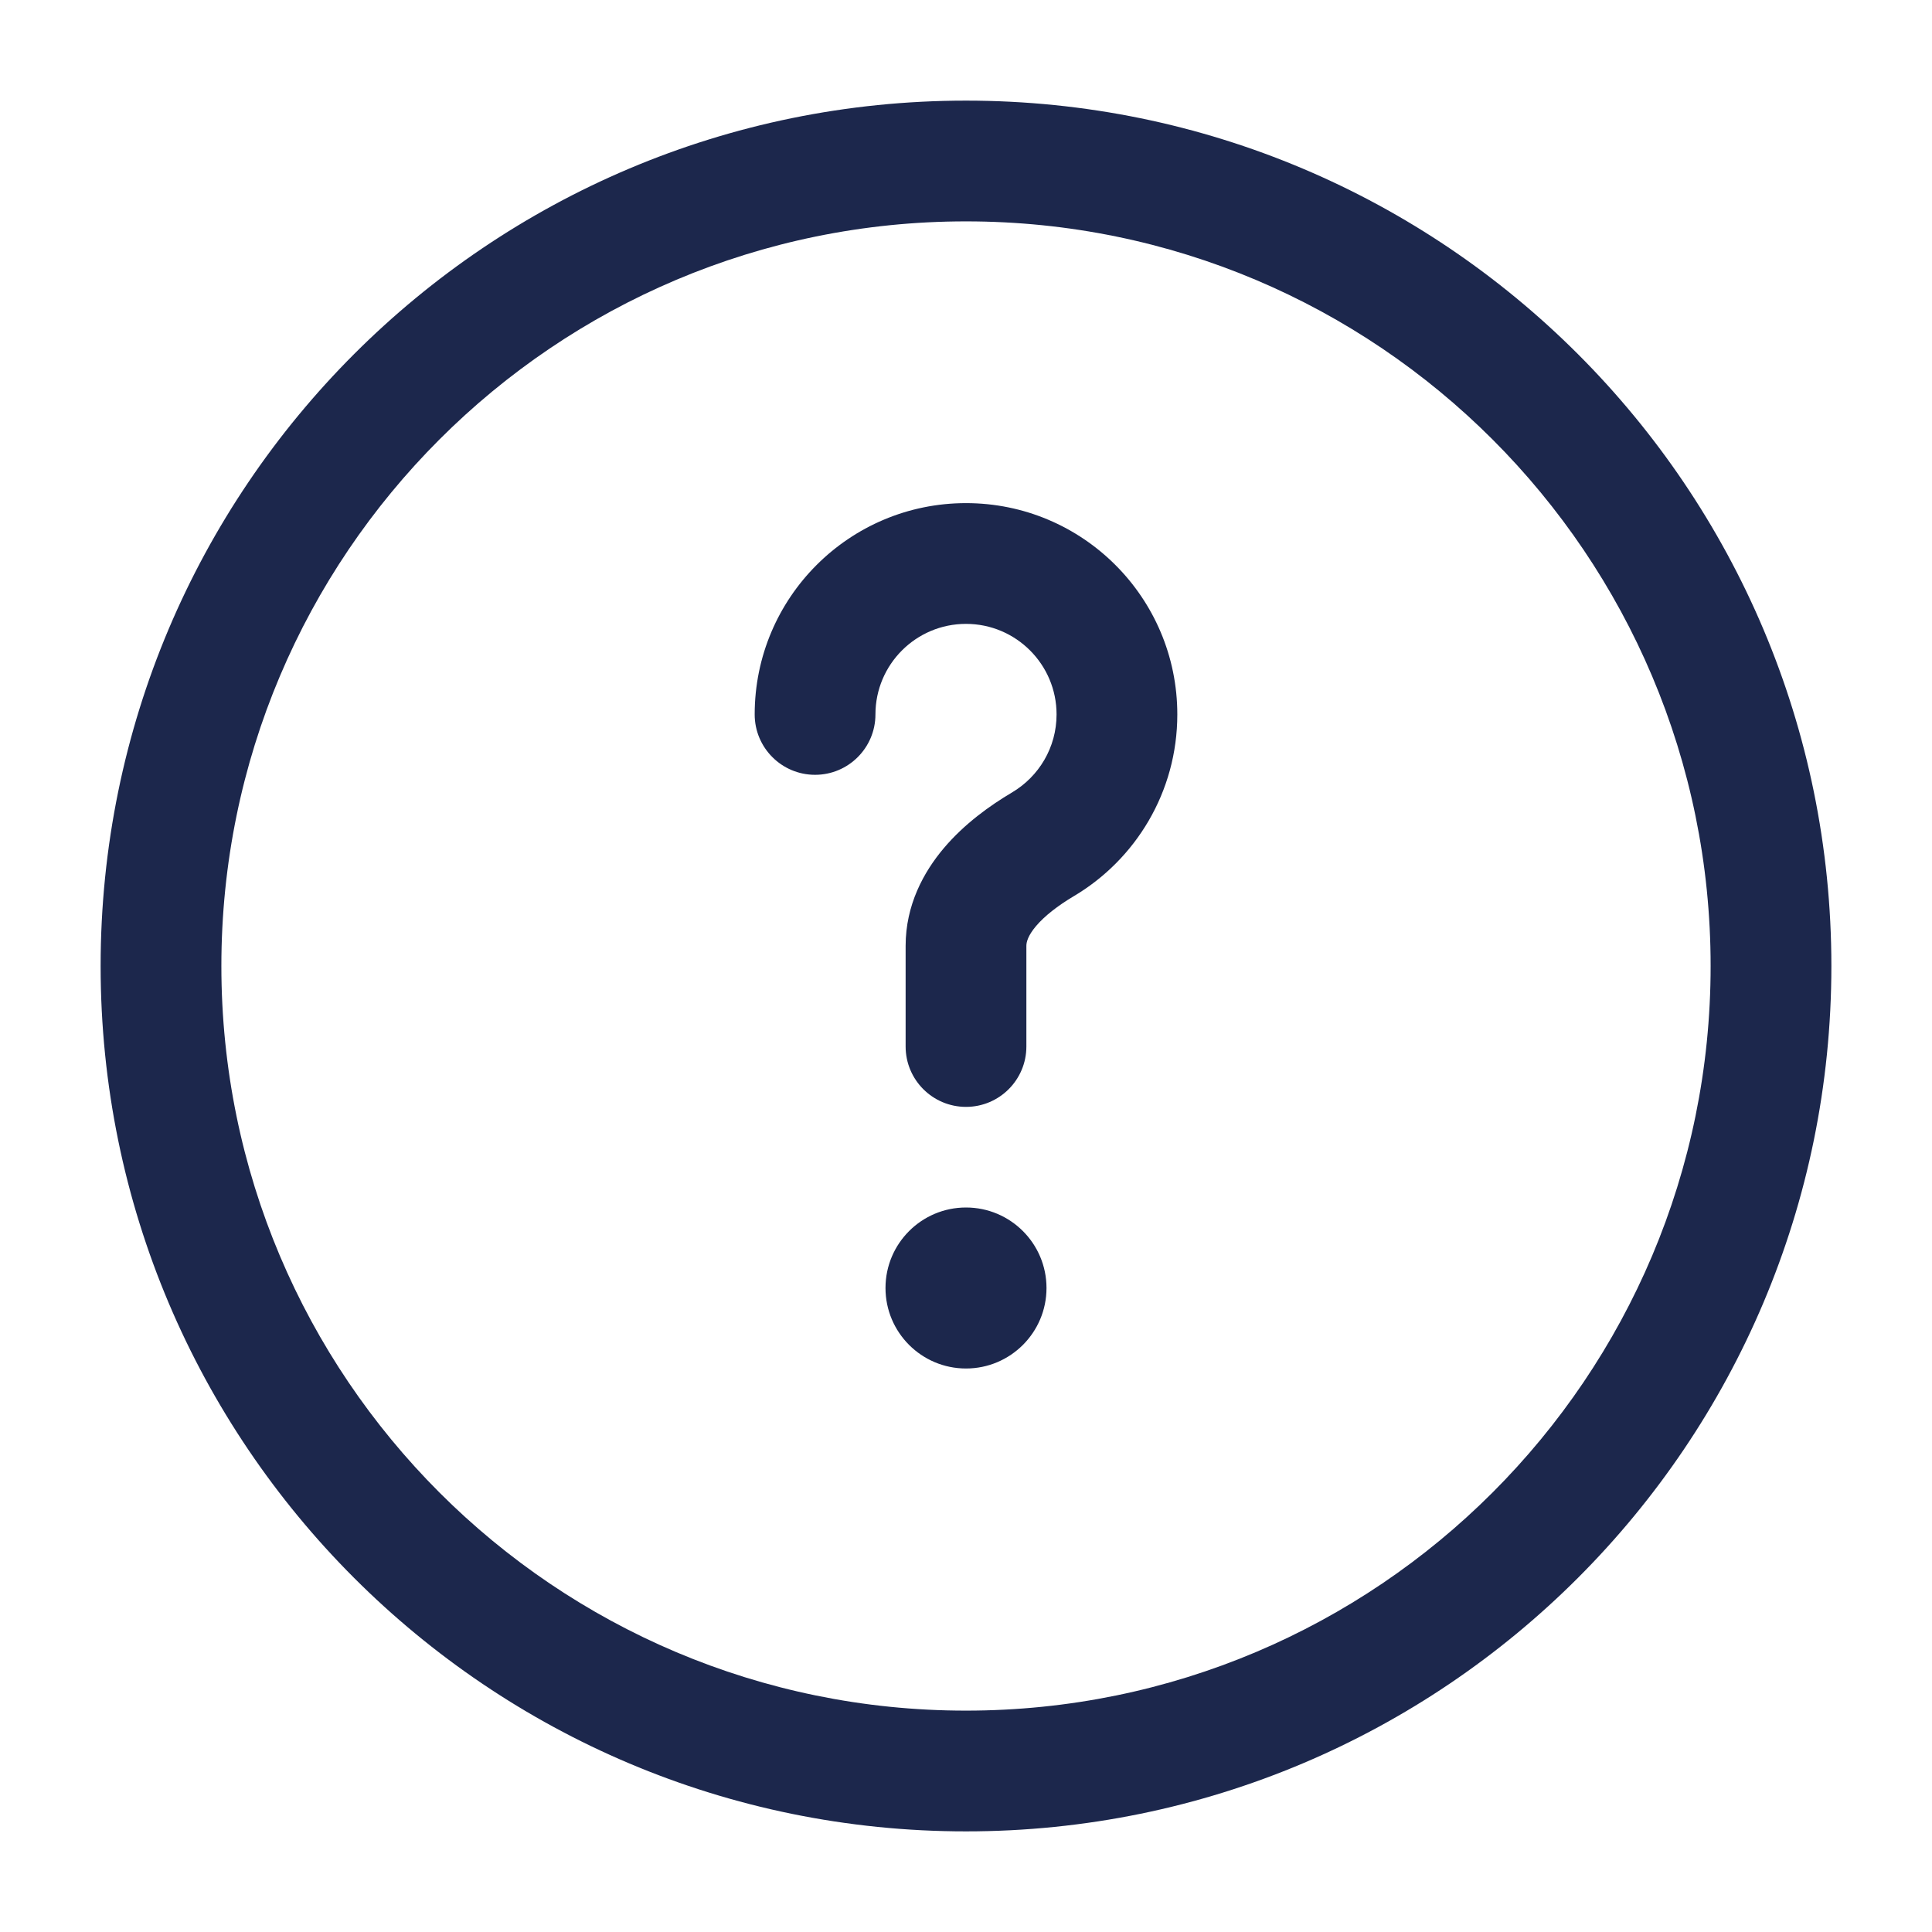
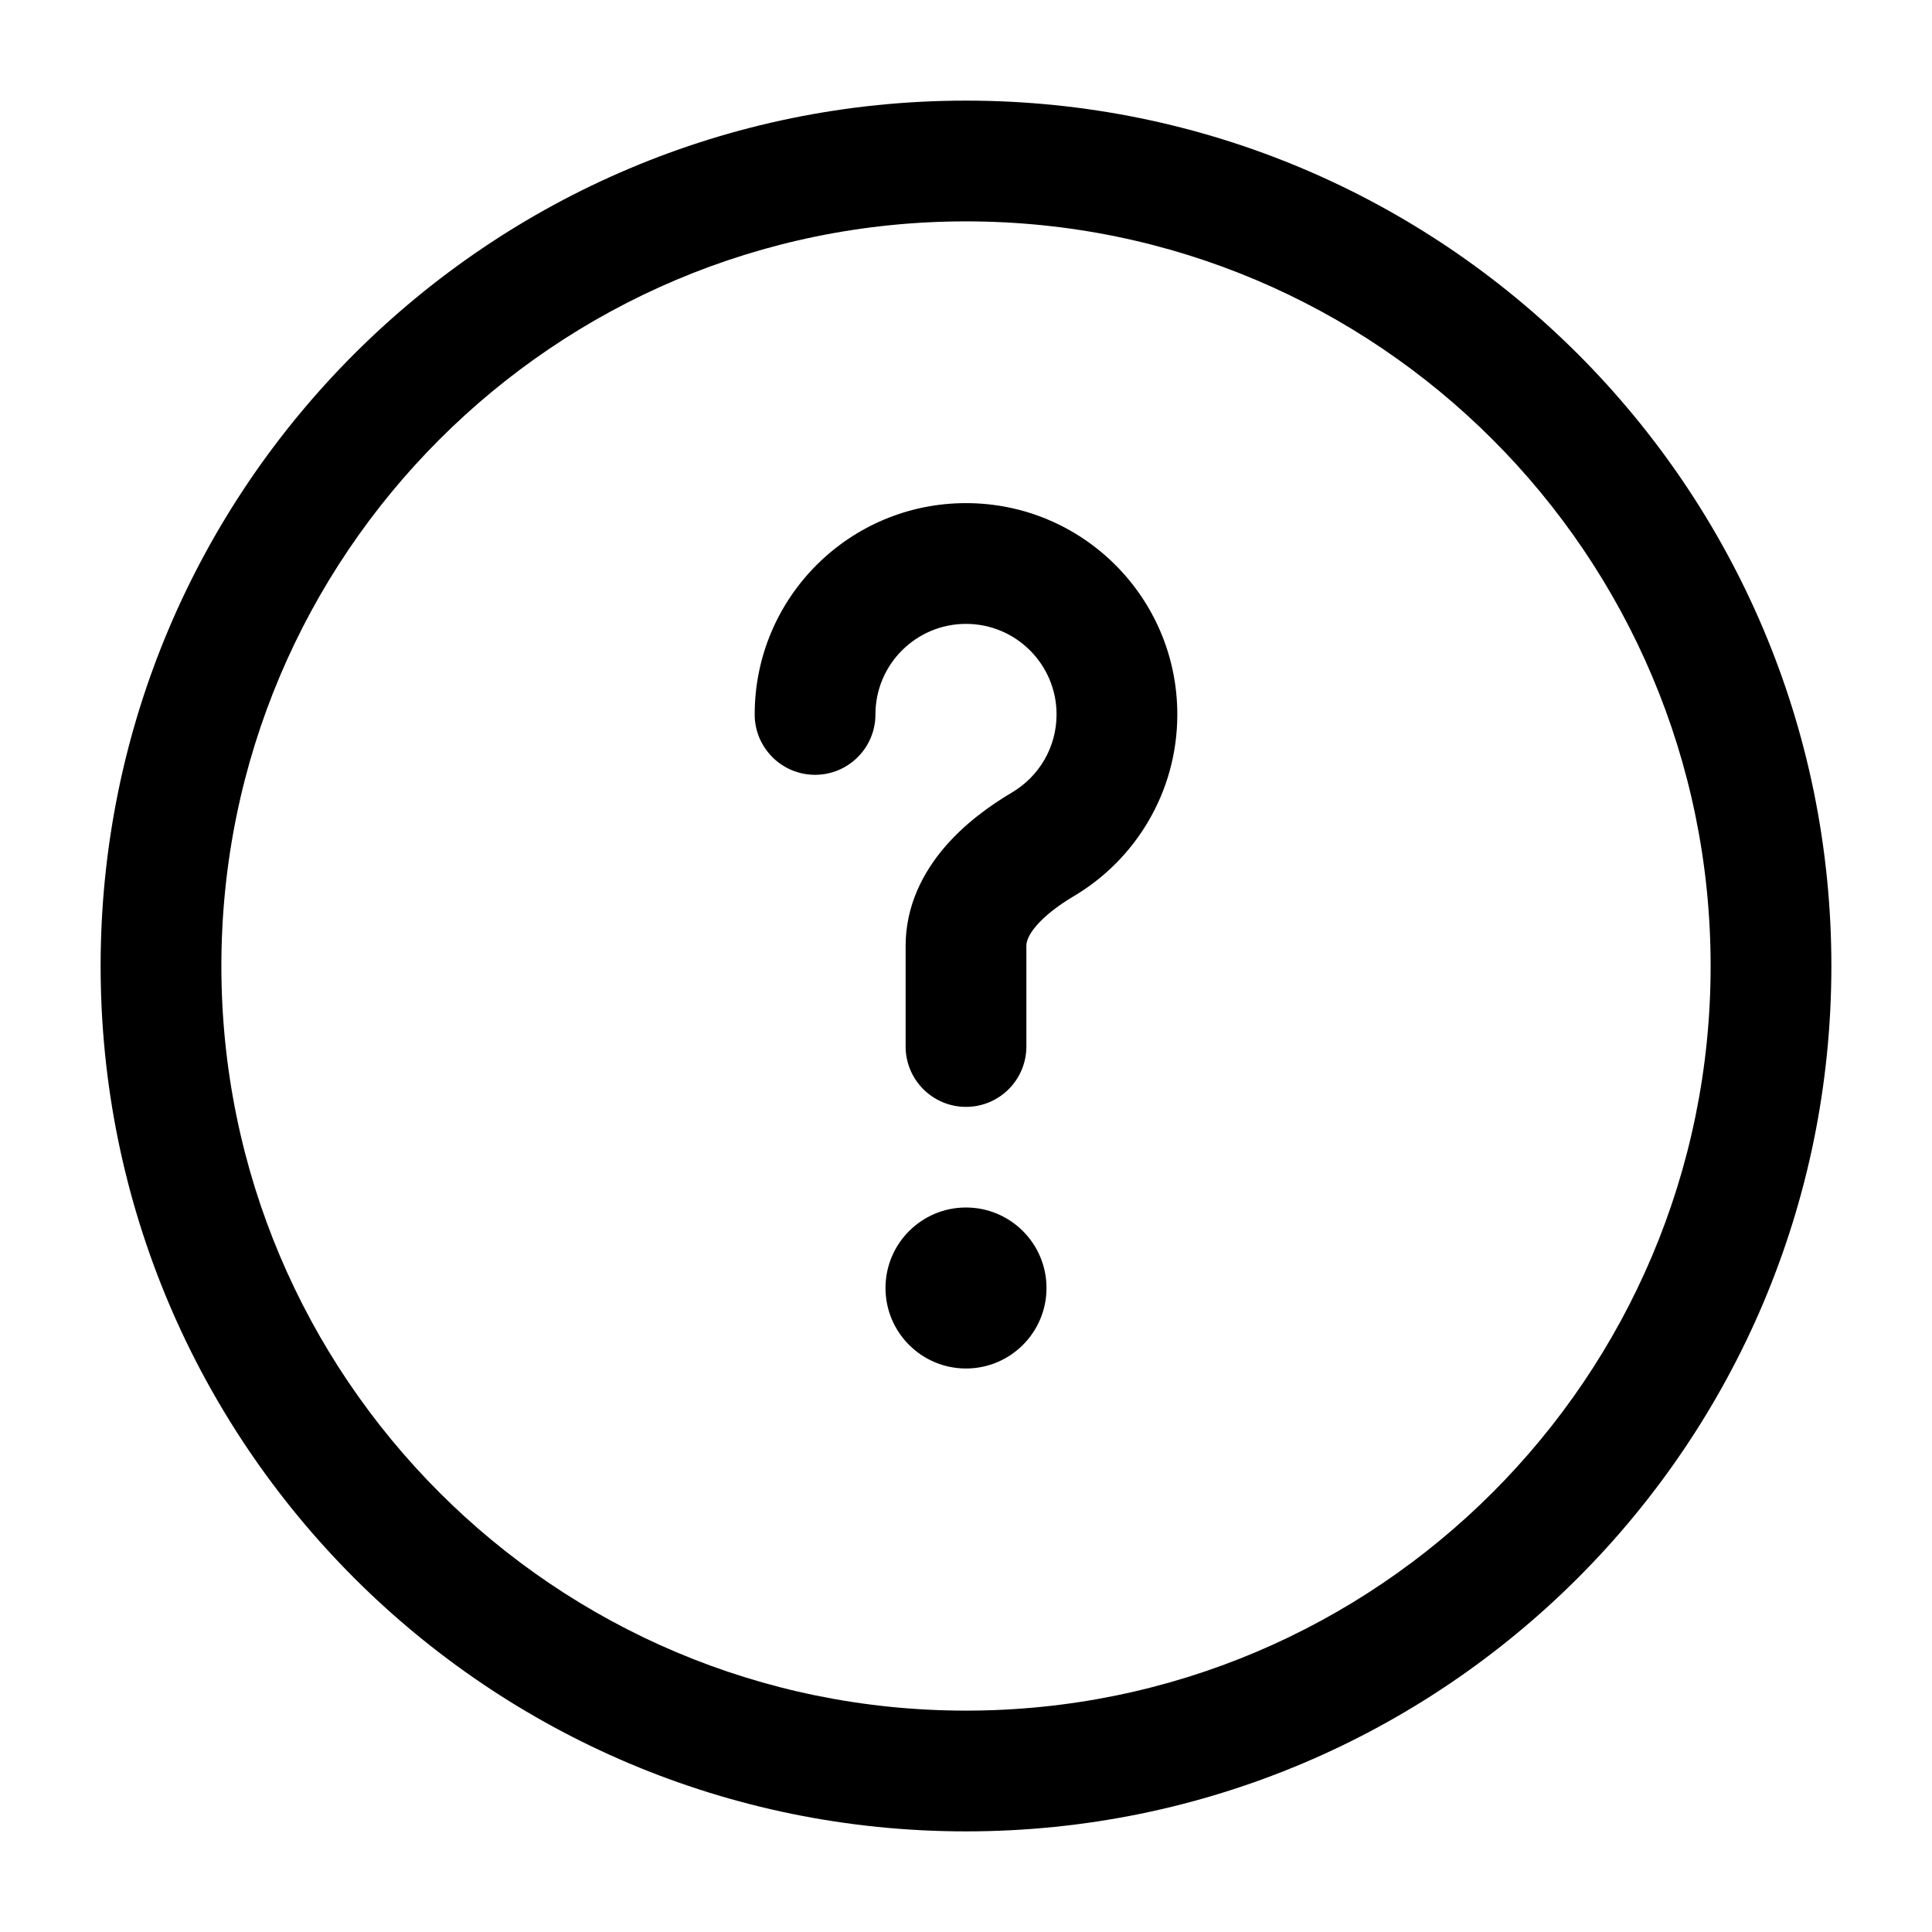
- <svg xmlns="http://www.w3.org/2000/svg" width="800px" height="800px" viewBox="0 0 24 24" fill="none">
-   <path fill-rule="evenodd" clip-rule="evenodd" d="M12 2.75C6.891 2.75 2.75 6.891 2.75 12C2.75 17.109 6.891 21.25 12 21.25C17.109 21.25 21.25 17.109 21.25 12C21.25 6.891 17.109 2.75 12 2.75ZM1.25 12C1.25 6.063 6.063 1.25 12 1.25C17.937 1.25 22.75 6.063 22.75 12C22.75 17.937 17.937 22.75 12 22.75C6.063 22.75 1.25 17.937 1.25 12ZM12 7.75C11.379 7.75 10.875 8.254 10.875 8.875C10.875 9.289 10.539 9.625 10.125 9.625C9.711 9.625 9.375 9.289 9.375 8.875C9.375 7.425 10.55 6.25 12 6.25C13.45 6.25 14.625 7.425 14.625 8.875C14.625 9.838 14.106 10.68 13.335 11.135C13.139 11.252 12.976 11.379 12.87 11.504C12.768 11.625 12.75 11.704 12.75 11.75V13C12.75 13.414 12.414 13.75 12 13.75C11.586 13.75 11.25 13.414 11.25 13V11.75C11.25 11.244 11.472 10.834 11.727 10.533C11.979 10.236 12.293 10.009 12.572 9.844C12.904 9.647 13.125 9.287 13.125 8.875C13.125 8.254 12.621 7.75 12 7.75ZM12 17C12.552 17 13 16.552 13 16C13 15.448 12.552 15 12 15C11.448 15 11 15.448 11 16C11 16.552 11.448 17 12 17Z" fill="#1C274C" />
+ <svg xmlns="http://www.w3.org/2000/svg" width="800px" height="800px" viewBox="0 0 24 24">
+   <path fill-rule="evenodd" clip-rule="evenodd" d="M12 2.75C6.891 2.75 2.75 6.891 2.75 12C2.75 17.109 6.891 21.25 12 21.25C17.109 21.25 21.25 17.109 21.25 12C21.25 6.891 17.109 2.75 12 2.75ZM1.25 12C1.25 6.063 6.063 1.25 12 1.25C17.937 1.25 22.75 6.063 22.75 12C22.75 17.937 17.937 22.75 12 22.75C6.063 22.75 1.25 17.937 1.25 12ZM12 7.75C11.379 7.75 10.875 8.254 10.875 8.875C10.875 9.289 10.539 9.625 10.125 9.625C9.711 9.625 9.375 9.289 9.375 8.875C9.375 7.425 10.55 6.25 12 6.25C13.45 6.25 14.625 7.425 14.625 8.875C14.625 9.838 14.106 10.68 13.335 11.135C13.139 11.252 12.976 11.379 12.87 11.504C12.768 11.625 12.75 11.704 12.75 11.75V13C12.75 13.414 12.414 13.75 12 13.75C11.586 13.75 11.25 13.414 11.25 13V11.75C11.25 11.244 11.472 10.834 11.727 10.533C11.979 10.236 12.293 10.009 12.572 9.844C12.904 9.647 13.125 9.287 13.125 8.875C13.125 8.254 12.621 7.75 12 7.75ZM12 17C12.552 17 13 16.552 13 16C13 15.448 12.552 15 12 15C11.448 15 11 15.448 11 16C11 16.552 11.448 17 12 17Z" />
</svg>
